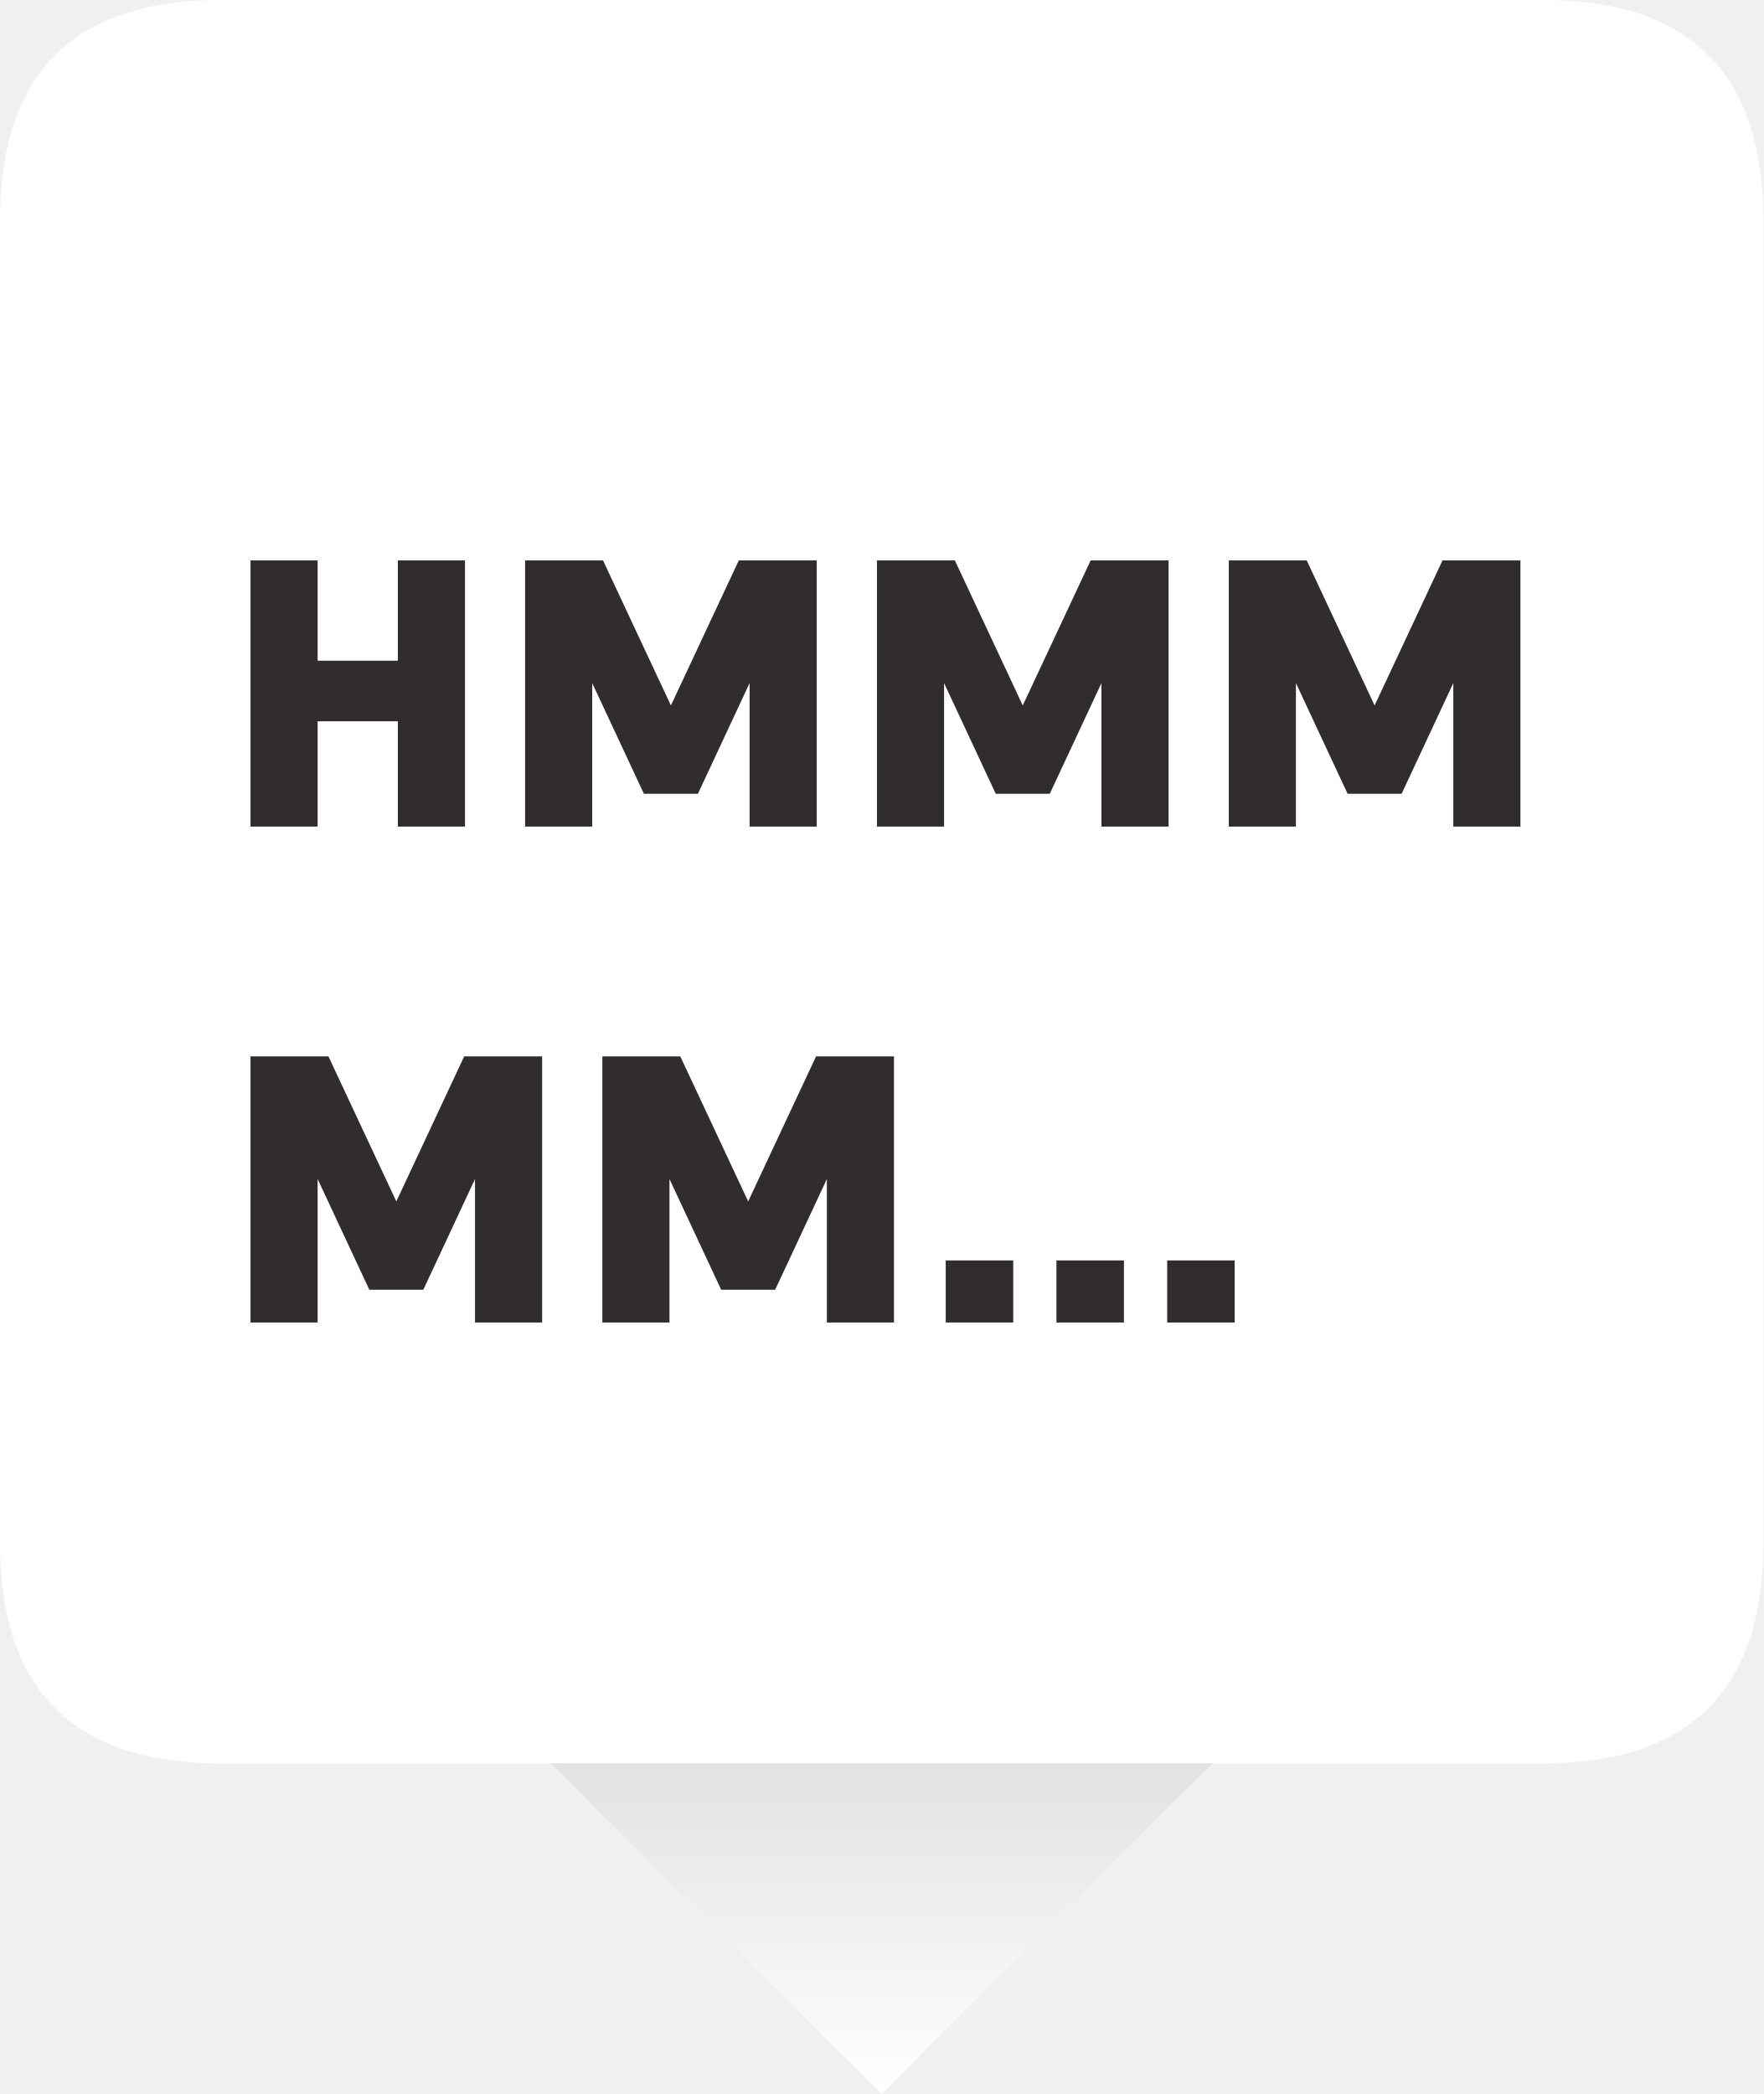
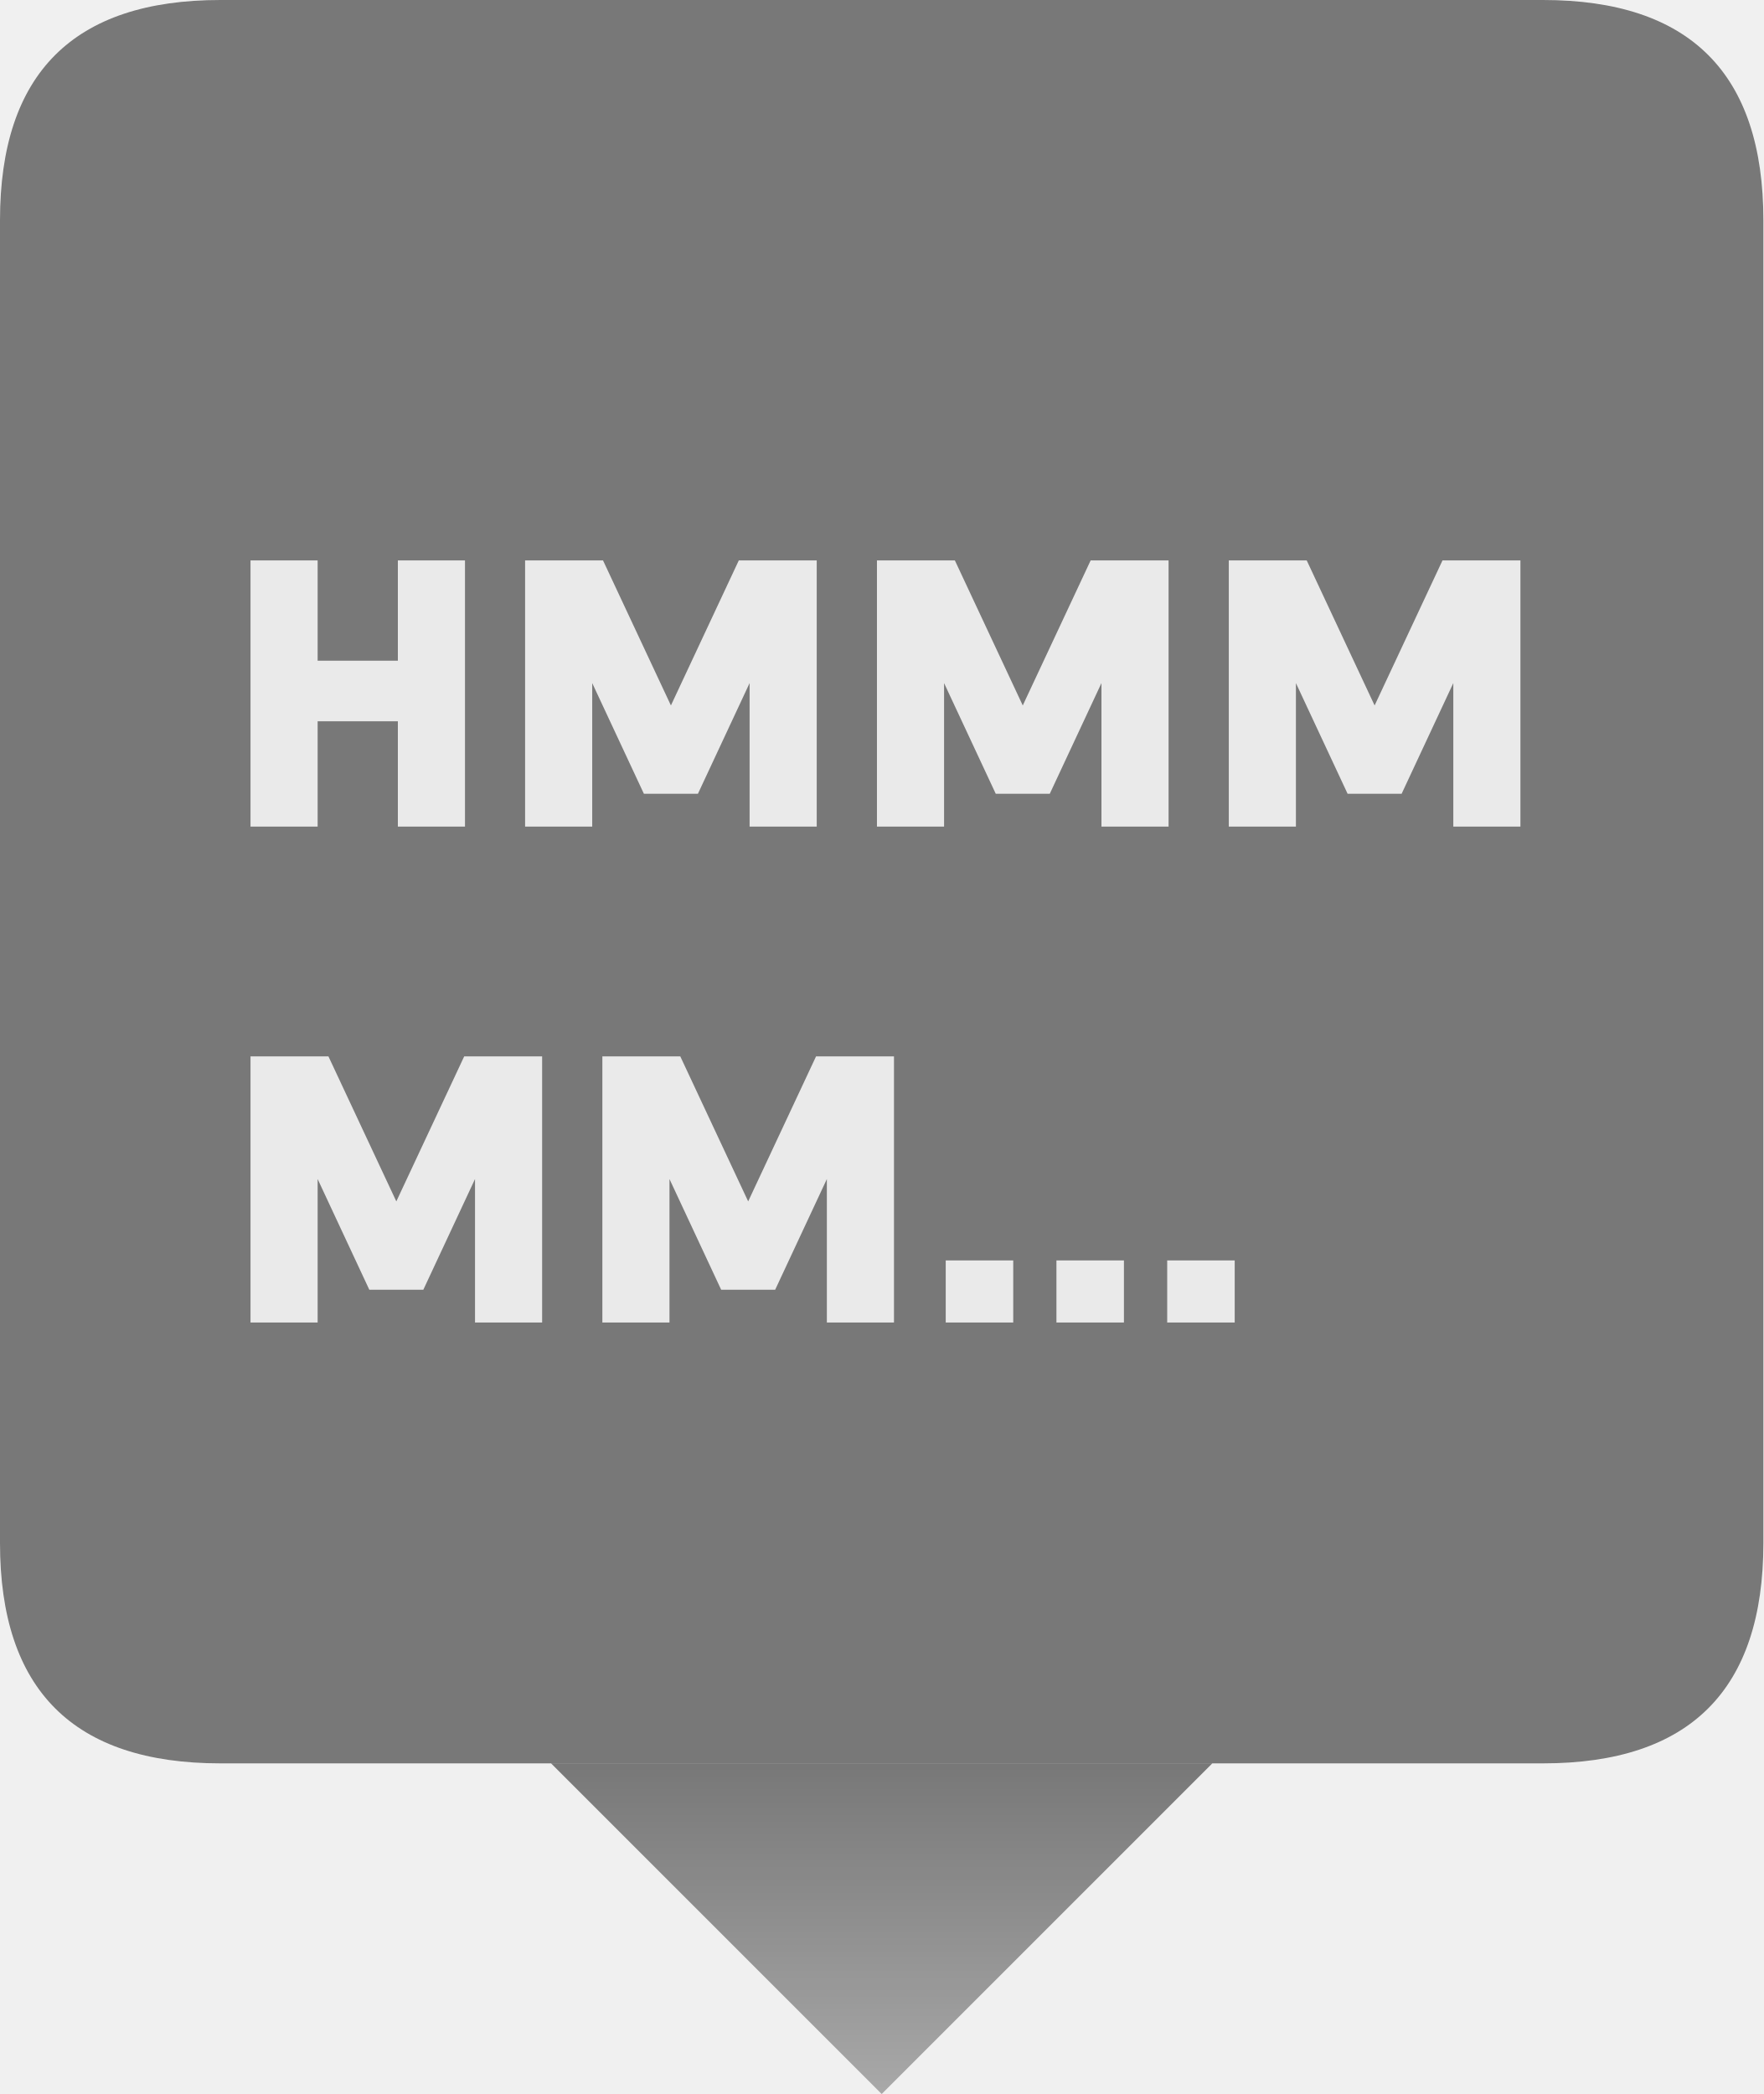
<svg xmlns="http://www.w3.org/2000/svg" width="32" height="38" viewBox="0 0 32 38" fill="none">
-   <path d="M4 0H28C30.667 0 32 1.333 32 4V28C32 30.667 30.667 32 28 32H4C1.333 32 0 30.667 0 28V4C0 1.333 1.333 0 4 0Z" fill="white" />
-   <path d="M22 32L16 38L10 32H22Z" fill="url(#paint0_linear_154_261)" />
-   <path d="M4.546 15V10.17H5.764V11.99H7.22V10.17H8.438V15H7.22V13.089H5.764V15H4.546ZM9.529 15V10.17H10.943L12.175 12.802L13.407 10.17H14.821V15H13.603V12.396L12.665 14.405H11.685L10.747 12.396V15H9.529ZM15.914 15V10.17H17.328L18.56 12.802L19.792 10.17H21.206V15H19.988V12.396L19.05 14.405H18.07L17.132 12.396V15H15.914ZM22.299 15V10.17H23.713L24.945 12.802L26.177 10.17H27.591V15H26.373V12.396L25.435 14.405H24.455L23.517 12.396V15H22.299ZM4.546 24V19.17H5.96L7.192 21.802L8.424 19.17H9.838V24H8.62V21.396L7.682 23.405H6.702L5.764 21.396V24H4.546ZM10.931 24V19.17H12.345L13.577 21.802L14.809 19.17H16.223V24H15.005V21.396L14.067 23.405H13.087L12.149 21.396V24H10.931ZM17.162 24V22.873H18.387V24H17.162ZM19.171 24V22.873H20.396V24H19.171ZM21.181 24V22.873H22.406V24H21.181Z" fill="#312D2D" />
+   <path d="M4 0H28C30.667 0 32 1.333 32 4V28C32 30.667 30.667 32 28 32H4C1.333 32 0 30.667 0 28V4C0 1.333 1.333 0 4 0Z" fill="black" fill-opacity="0.5" />
+   <path d="M22 32L16 38L10 32H22Z" fill="url(#paint0_linear_158_146)" />
+   <path d="M4.546 15V10.17H5.764V11.99H7.22V10.17H8.438V15H7.22V13.089H5.764V15H4.546ZM9.529 15V10.17H10.943L12.175 12.802L13.407 10.17H14.821V15H13.603V12.396L12.665 14.405H11.685L10.747 12.396V15H9.529ZM15.914 15V10.17H17.328L18.56 12.802L19.792 10.17H21.206V15H19.988V12.396L19.05 14.405H18.07L17.132 12.396V15H15.914ZM22.299 15V10.17H23.713L24.945 12.802L26.177 10.17H27.591V15H26.373V12.396L25.435 14.405H24.455L23.517 12.396V15H22.299ZM4.546 24V19.17H5.96L7.192 21.802L8.424 19.17H9.838V24H8.62V21.396L7.682 23.405H6.702L5.764 21.396V24H4.546ZM10.931 24V19.17H12.345L13.577 21.802L14.809 19.17H16.223V24H15.005V21.396L14.067 23.405H13.087L12.149 21.396V24H10.931ZM17.162 24V22.873H18.387V24H17.162ZM19.171 24V22.873H20.396V24H19.171ZM21.181 24V22.873H22.406V24H21.181Z" fill="#EAEAEA" />
  <defs>
-     <linearGradient id="paint0_linear_154_261" x1="16" y1="38" x2="16" y2="32" gradientUnits="userSpaceOnUse">
-       <stop stop-color="white" />
-       <stop offset="1" stop-color="#E2E2E2" />
+     <linearGradient id="paint0_linear_158_146" x1="16" y1="38" x2="16" y2="32" gradientUnits="userSpaceOnUse">
+       <stop stop-opacity="0.3" />
+       <stop offset="1" stop-opacity="0.5" />
    </linearGradient>
  </defs>
</svg>
